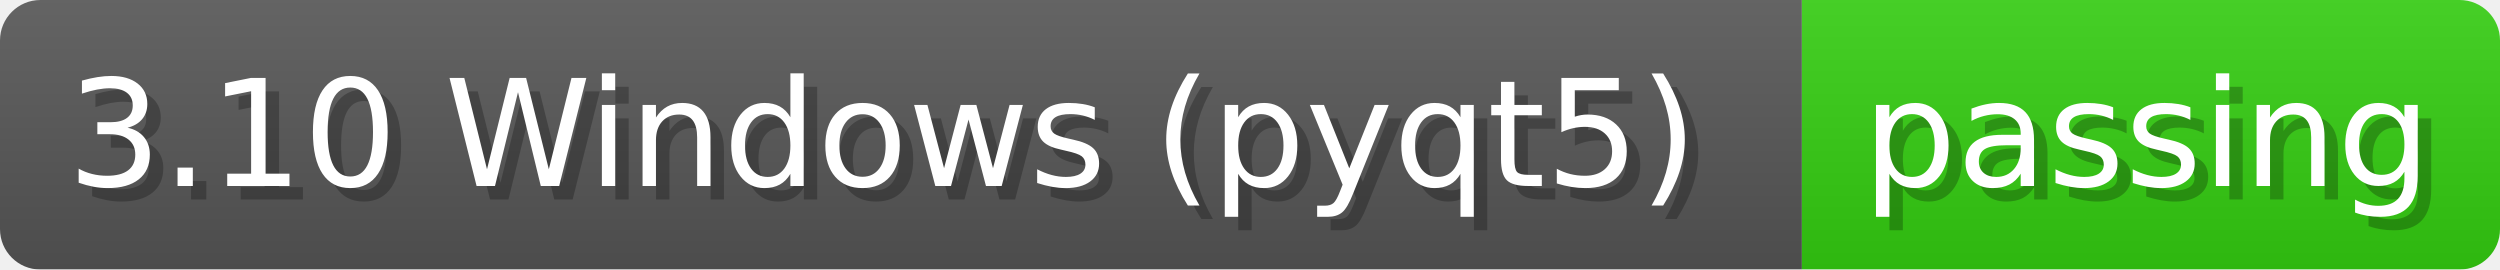
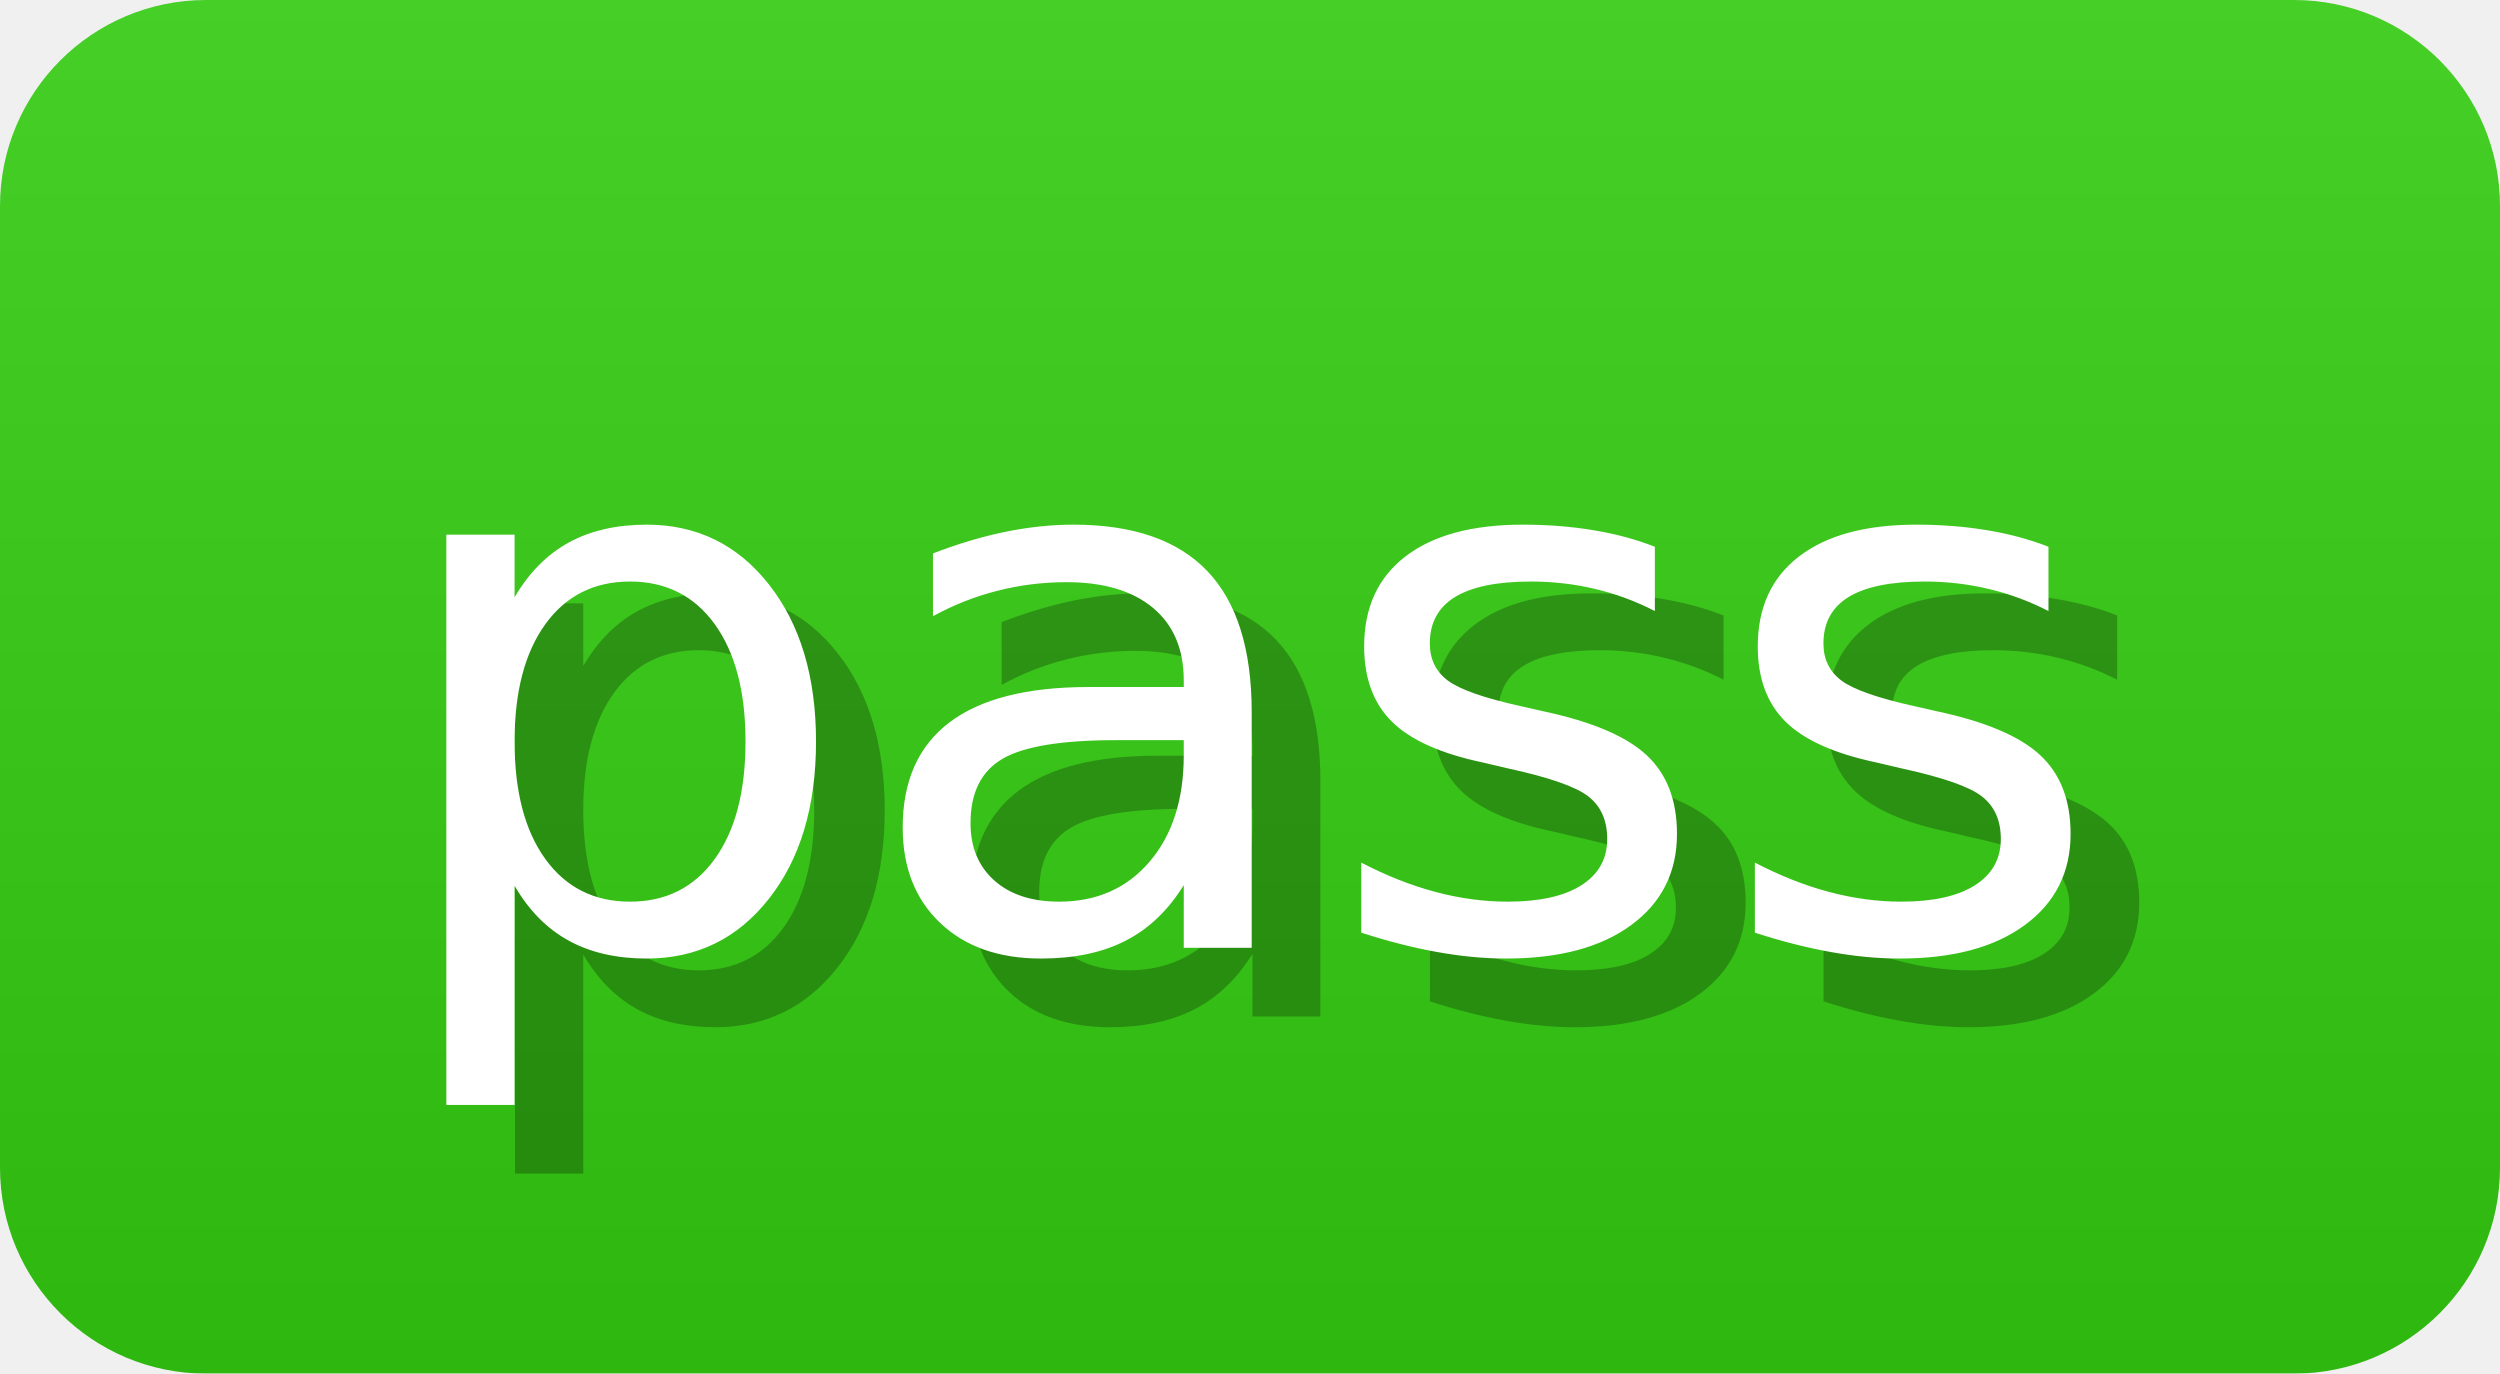
- <svg xmlns="http://www.w3.org/2000/svg" width="185.5" height="20" viewBox="0 0 1855 200" role="img" aria-label="3.10 Windows (pyqt5): passing">
+ <svg xmlns="http://www.w3.org/2000/svg" width="36.4" height="20" viewBox="0 0 364 200" role="img" aria-label="pass">
  <linearGradient id="a" x2="0" y2="100%">
    <stop offset="0" stop-opacity=".1" stop-color="#EEE" />
    <stop offset="1" stop-opacity=".1" />
  </linearGradient>
  <mask id="m">
-     <rect width="1855" height="200" rx="30" fill="#FFF" />
+     <rect width="364" height="200" rx="30" fill="#FFF" />
  </mask>
  <g mask="url(#m)">
-     <rect width="1337" height="200" fill="#555" />
-     <rect width="518" height="200" fill="#3C1" x="1337" />
-     <rect width="1855" height="200" fill="url(#a)" />
+     <rect width="364" height="200" fill="#3C1" x="0" />
+     <rect width="364" height="200" fill="url(#a)" />
  </g>
  <g aria-hidden="true" fill="#fff" text-anchor="start" font-family="Verdana,DejaVu Sans,sans-serif" font-size="110">
-     <text x="60" y="148" textLength="1237" fill="#000" opacity="0.25">3.10 Windows (pyqt5)</text>
-     <text x="50" y="138" textLength="1237">3.10 Windows (pyqt5)</text>
-     <text x="1392" y="148" textLength="418" fill="#000" opacity="0.25">passing</text>
-     <text x="1382" y="138" textLength="418">passing</text>
+     <text x="65" y="148" textLength="249" fill="#000" opacity="0.25">pass</text>
+     <text x="55" y="138" textLength="249">pass</text>
  </g>
</svg>
